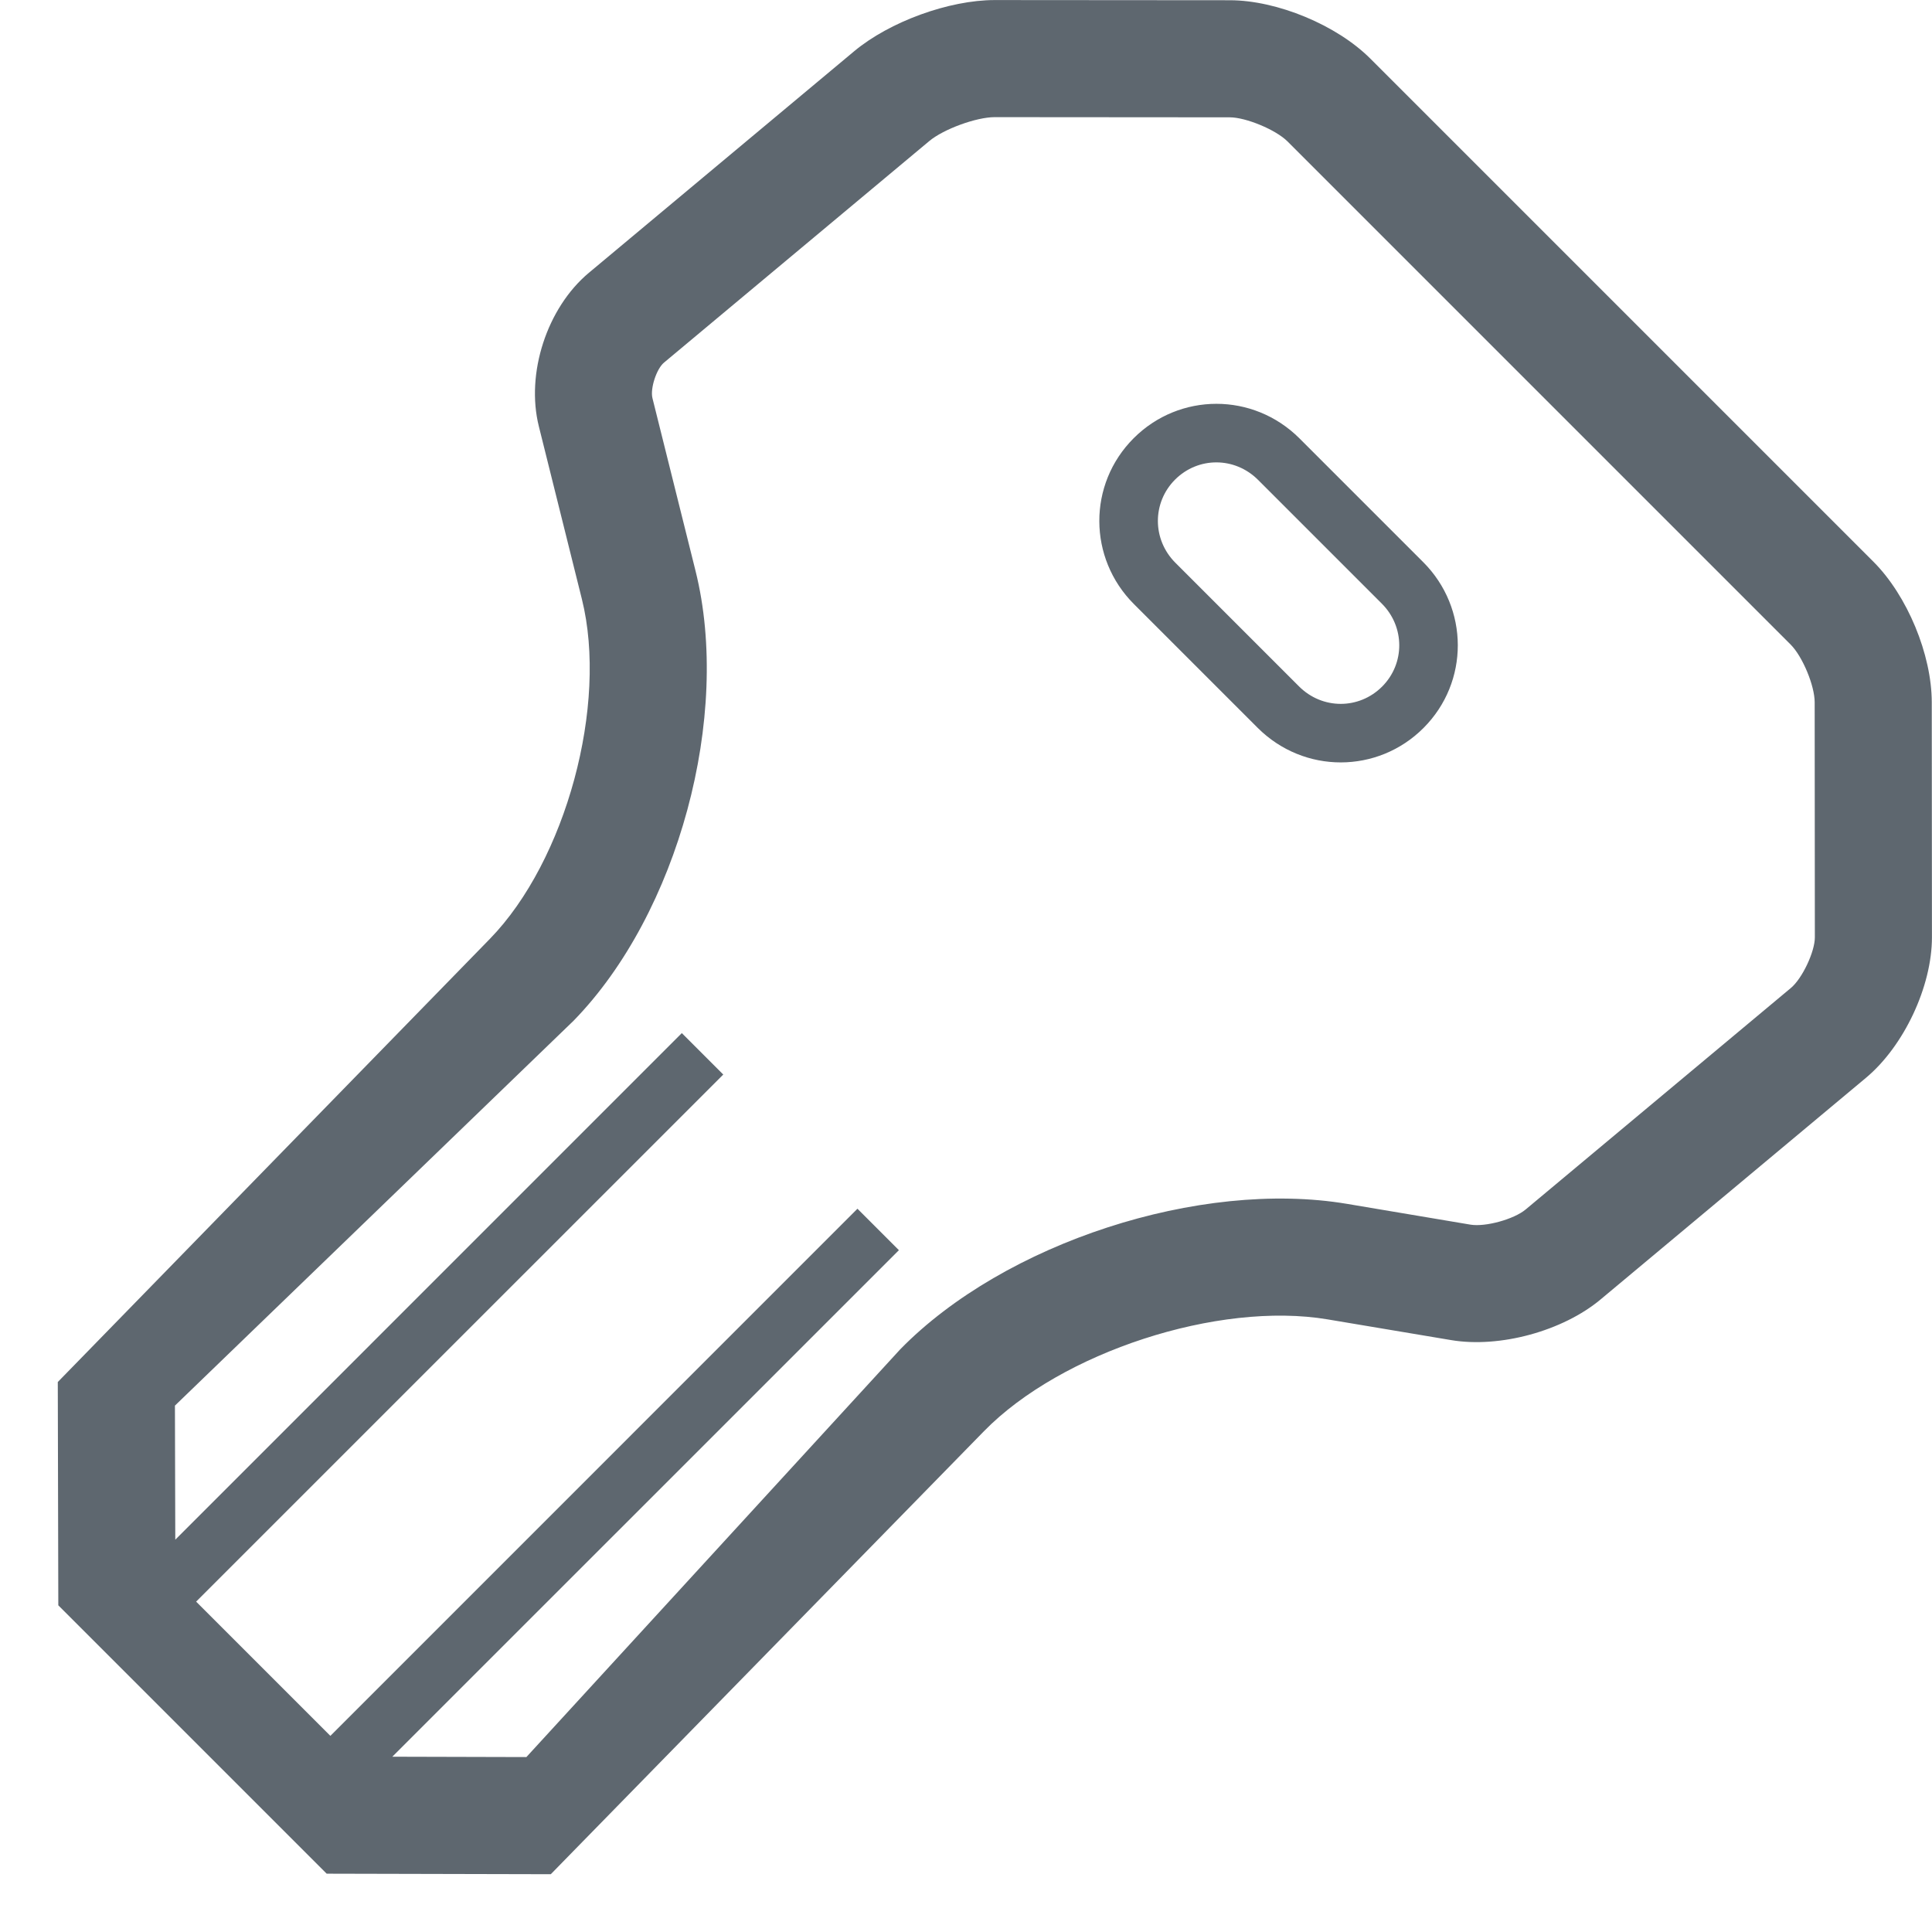
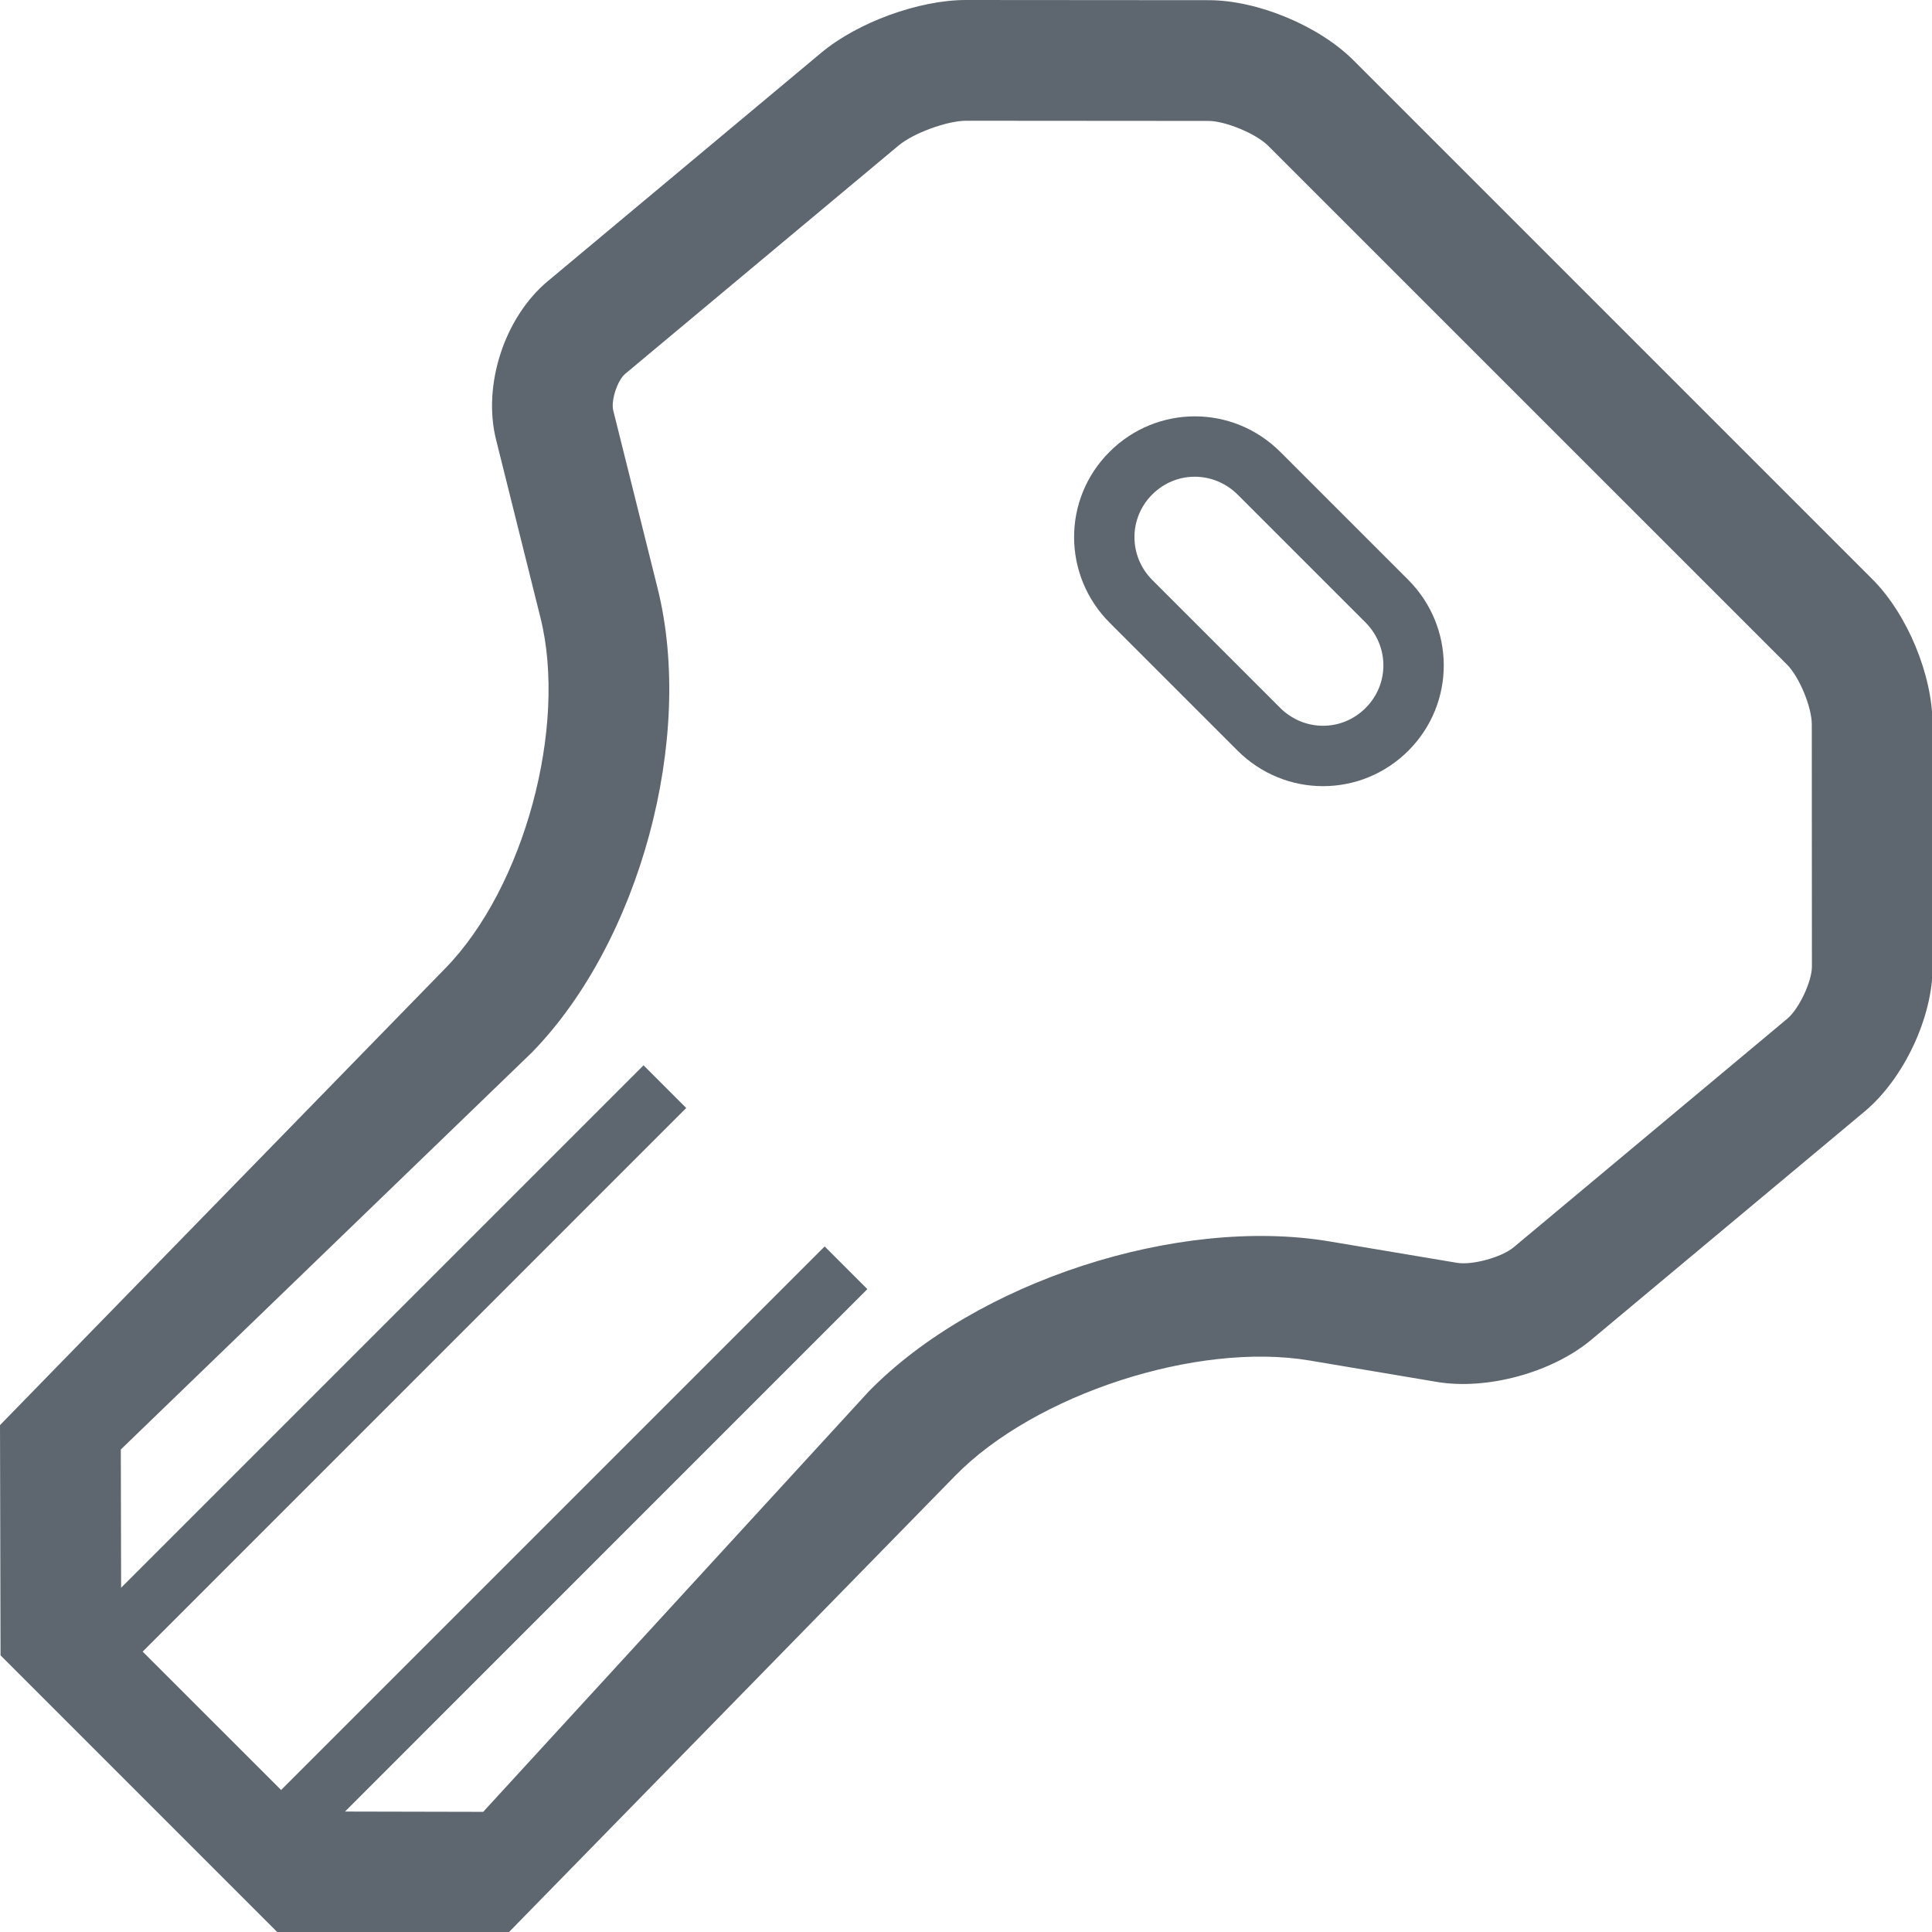
- <svg xmlns="http://www.w3.org/2000/svg" width="33px" height="33px" viewBox="0 0 33 33" version="1.1">
+ <svg xmlns="http://www.w3.org/2000/svg" width="32px" height="32px" viewBox="0 0 32 32" version="1.1">
  <defs />
  <g id="icons" stroke="none" stroke-width="1" fill="none" fill-rule="evenodd">
-     <g transform="translate(-255, -48)" id="fa-iot-key" fill="#5E676F">
-       <path d="M278.406,49.001 C277.832,48.427 276.813,48.005 276.006,48.004 L271.99,48.001 C271.208,48.001 270.194,48.371 269.59,48.875 L265.059,52.659 C264.342,53.258 263.978,54.379 264.204,55.283 L264.939,58.233 C265.389,60.038 264.667,62.703 263.367,64.037 L256.272,71.314 L255.987,71.606 L255.988,72.014 L255.995,75.007 L255.996,75.42 L256.288,75.712 L260.288,79.712 L260.58,80.004 L260.993,80.005 L263.986,80.012 L264.408,80.013 L264.703,79.711 L271.807,72.446 C273.126,71.097 275.81,70.222 277.677,70.536 L279.787,70.89 C280.616,71.029 281.693,70.736 282.341,70.194 L286.872,66.41 C287.521,65.868 287.999,64.849 287.999,64.01 L287.996,59.994 C287.995,59.18 287.578,58.173 286.999,57.594 L278.406,49.001 Z M257.994,74.299 L257.988,72.009 L264.799,65.433 C266.582,63.603 267.498,60.227 266.88,57.75 L266.144,54.799 C266.104,54.637 266.213,54.301 266.341,54.194 L270.872,50.41 C271.117,50.205 271.677,50.001 271.989,50.001 L276.004,50.004 C276.281,50.004 276.792,50.216 276.991,50.415 L285.585,59.009 C285.789,59.213 285.996,59.711 285.996,59.996 L285.999,64.011 C285.999,64.256 285.785,64.712 285.59,64.875 L281.059,68.659 C280.858,68.827 280.371,68.96 280.118,68.918 L278.009,68.563 C275.495,68.141 272.154,69.23 270.377,71.047 L263.991,78.012 L261.701,78.006 L261.701,78.006 L270.354,69.354 L269.646,68.646 L260.643,77.65 L258.35,75.357 L267.354,66.354 L266.646,65.646 L257.994,74.299 L257.994,74.299 Z M274.364,55.485 C275.145,54.704 276.405,54.698 277.197,55.489 L279.31,57.602 C280.093,58.386 280.1,59.649 279.314,60.435 C278.533,61.216 277.273,61.222 276.481,60.431 L274.368,58.318 C273.585,57.535 273.577,56.272 274.364,55.485 Z M275.071,56.192 C274.678,56.586 274.68,57.215 275.075,57.611 L277.188,59.724 C277.586,60.122 278.213,60.121 278.607,59.728 C279,59.335 278.998,58.705 278.602,58.31 L276.489,56.197 C276.091,55.799 275.465,55.799 275.071,56.192 Z" />
+     <g id="fa-iot-key" fill="#5E676F">
+       <path d="M22.418,0.999 C21.844,0.425 20.825,0.003 20.019,0.003 L16.003,5.42998095e-07 C15.221,-0.001 14.207,0.369 13.602,0.874 L9.072,4.658 C8.355,5.257 7.991,6.377 8.216,7.281 L8.952,10.232 C9.402,12.036 8.68,14.701 7.379,16.035 L0.285,23.312 L3.83693077e-13,23.605 L0.001,24.013 L0.008,27.006 L0.009,27.418 L0.301,27.71 L4.301,31.71 L4.593,32.002 L5.006,32.003 L7.999,32.01 L8.421,32.011 L8.716,31.709 L15.82,24.444 C17.139,23.095 19.823,22.22 21.69,22.534 L23.8,22.889 C24.629,23.028 25.706,22.734 26.354,22.193 L30.885,18.409 C31.534,17.866 32.012,16.848 32.011,16.009 L32.009,11.993 C32.008,11.179 31.591,10.172 31.012,9.593 L22.418,0.999 Z M2.006,26.298 L2.001,24.008 L8.811,17.431 C10.595,15.602 11.51,12.225 10.893,9.748 L10.157,6.797 C10.117,6.636 10.226,6.3 10.354,6.193 L14.885,2.409 C15.13,2.204 15.69,2 16.001,2 L20.017,2.003 C20.294,2.003 20.805,2.214 21.004,2.414 L29.598,11.007 C29.802,11.211 30.008,11.71 30.009,11.994 L30.011,16.01 C30.011,16.255 29.798,16.711 29.602,16.874 L25.072,20.658 C24.871,20.826 24.383,20.959 24.131,20.916 L22.022,20.562 C19.508,20.14 16.167,21.229 14.39,23.046 L8.003,30.01 L5.714,30.005 L5.714,30.005 L14.366,21.352 L13.659,20.645 L4.656,29.648 L2.363,27.356 L11.366,18.352 L10.659,17.645 L2.006,26.298 L2.006,26.298 Z M18.377,7.484 C19.158,6.703 20.418,6.696 21.209,7.488 L23.322,9.601 C24.106,10.384 24.113,11.647 23.327,12.434 C22.545,13.215 21.285,13.221 20.494,12.429 L18.381,10.316 C17.598,9.533 17.59,8.27 18.377,7.484 Z M19.084,8.191 C18.691,8.584 18.692,9.214 19.088,9.609 L21.201,11.722 C21.599,12.12 22.226,12.12 22.619,11.726 C23.013,11.333 23.011,10.704 22.615,10.308 L20.502,8.195 C20.104,7.797 19.477,7.797 19.084,8.191 Z" />
    </g>
  </g>
</svg>
